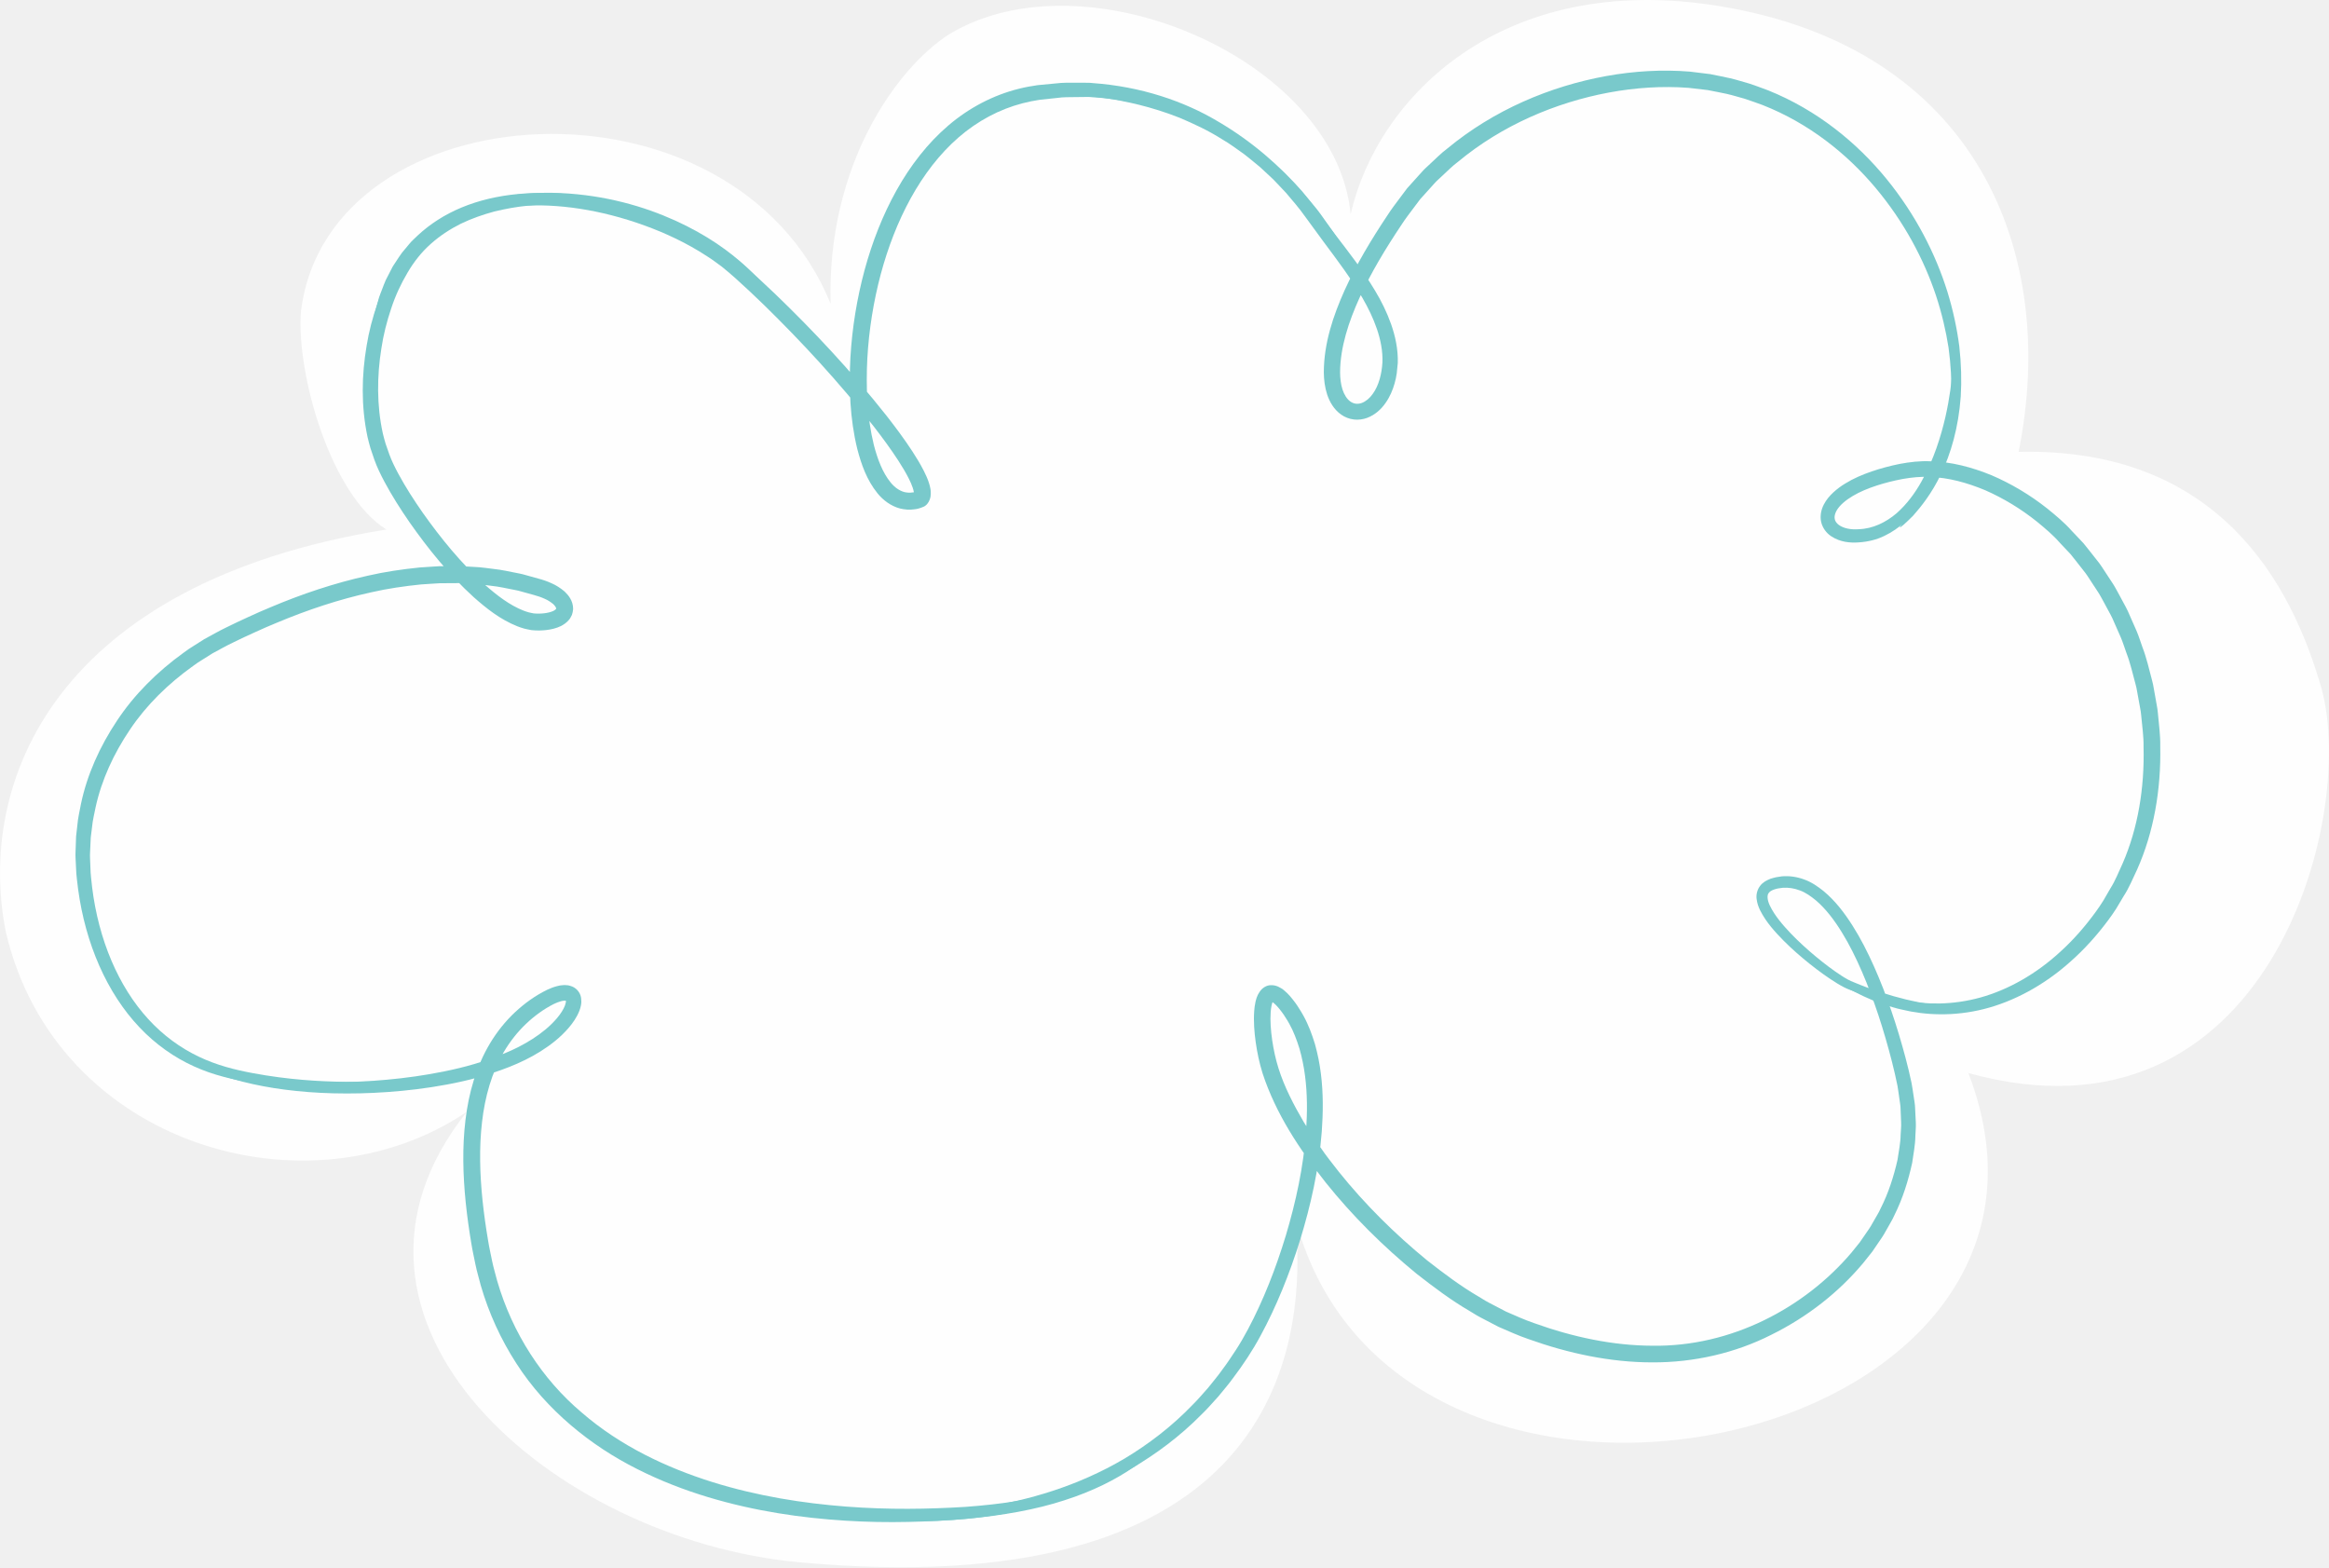
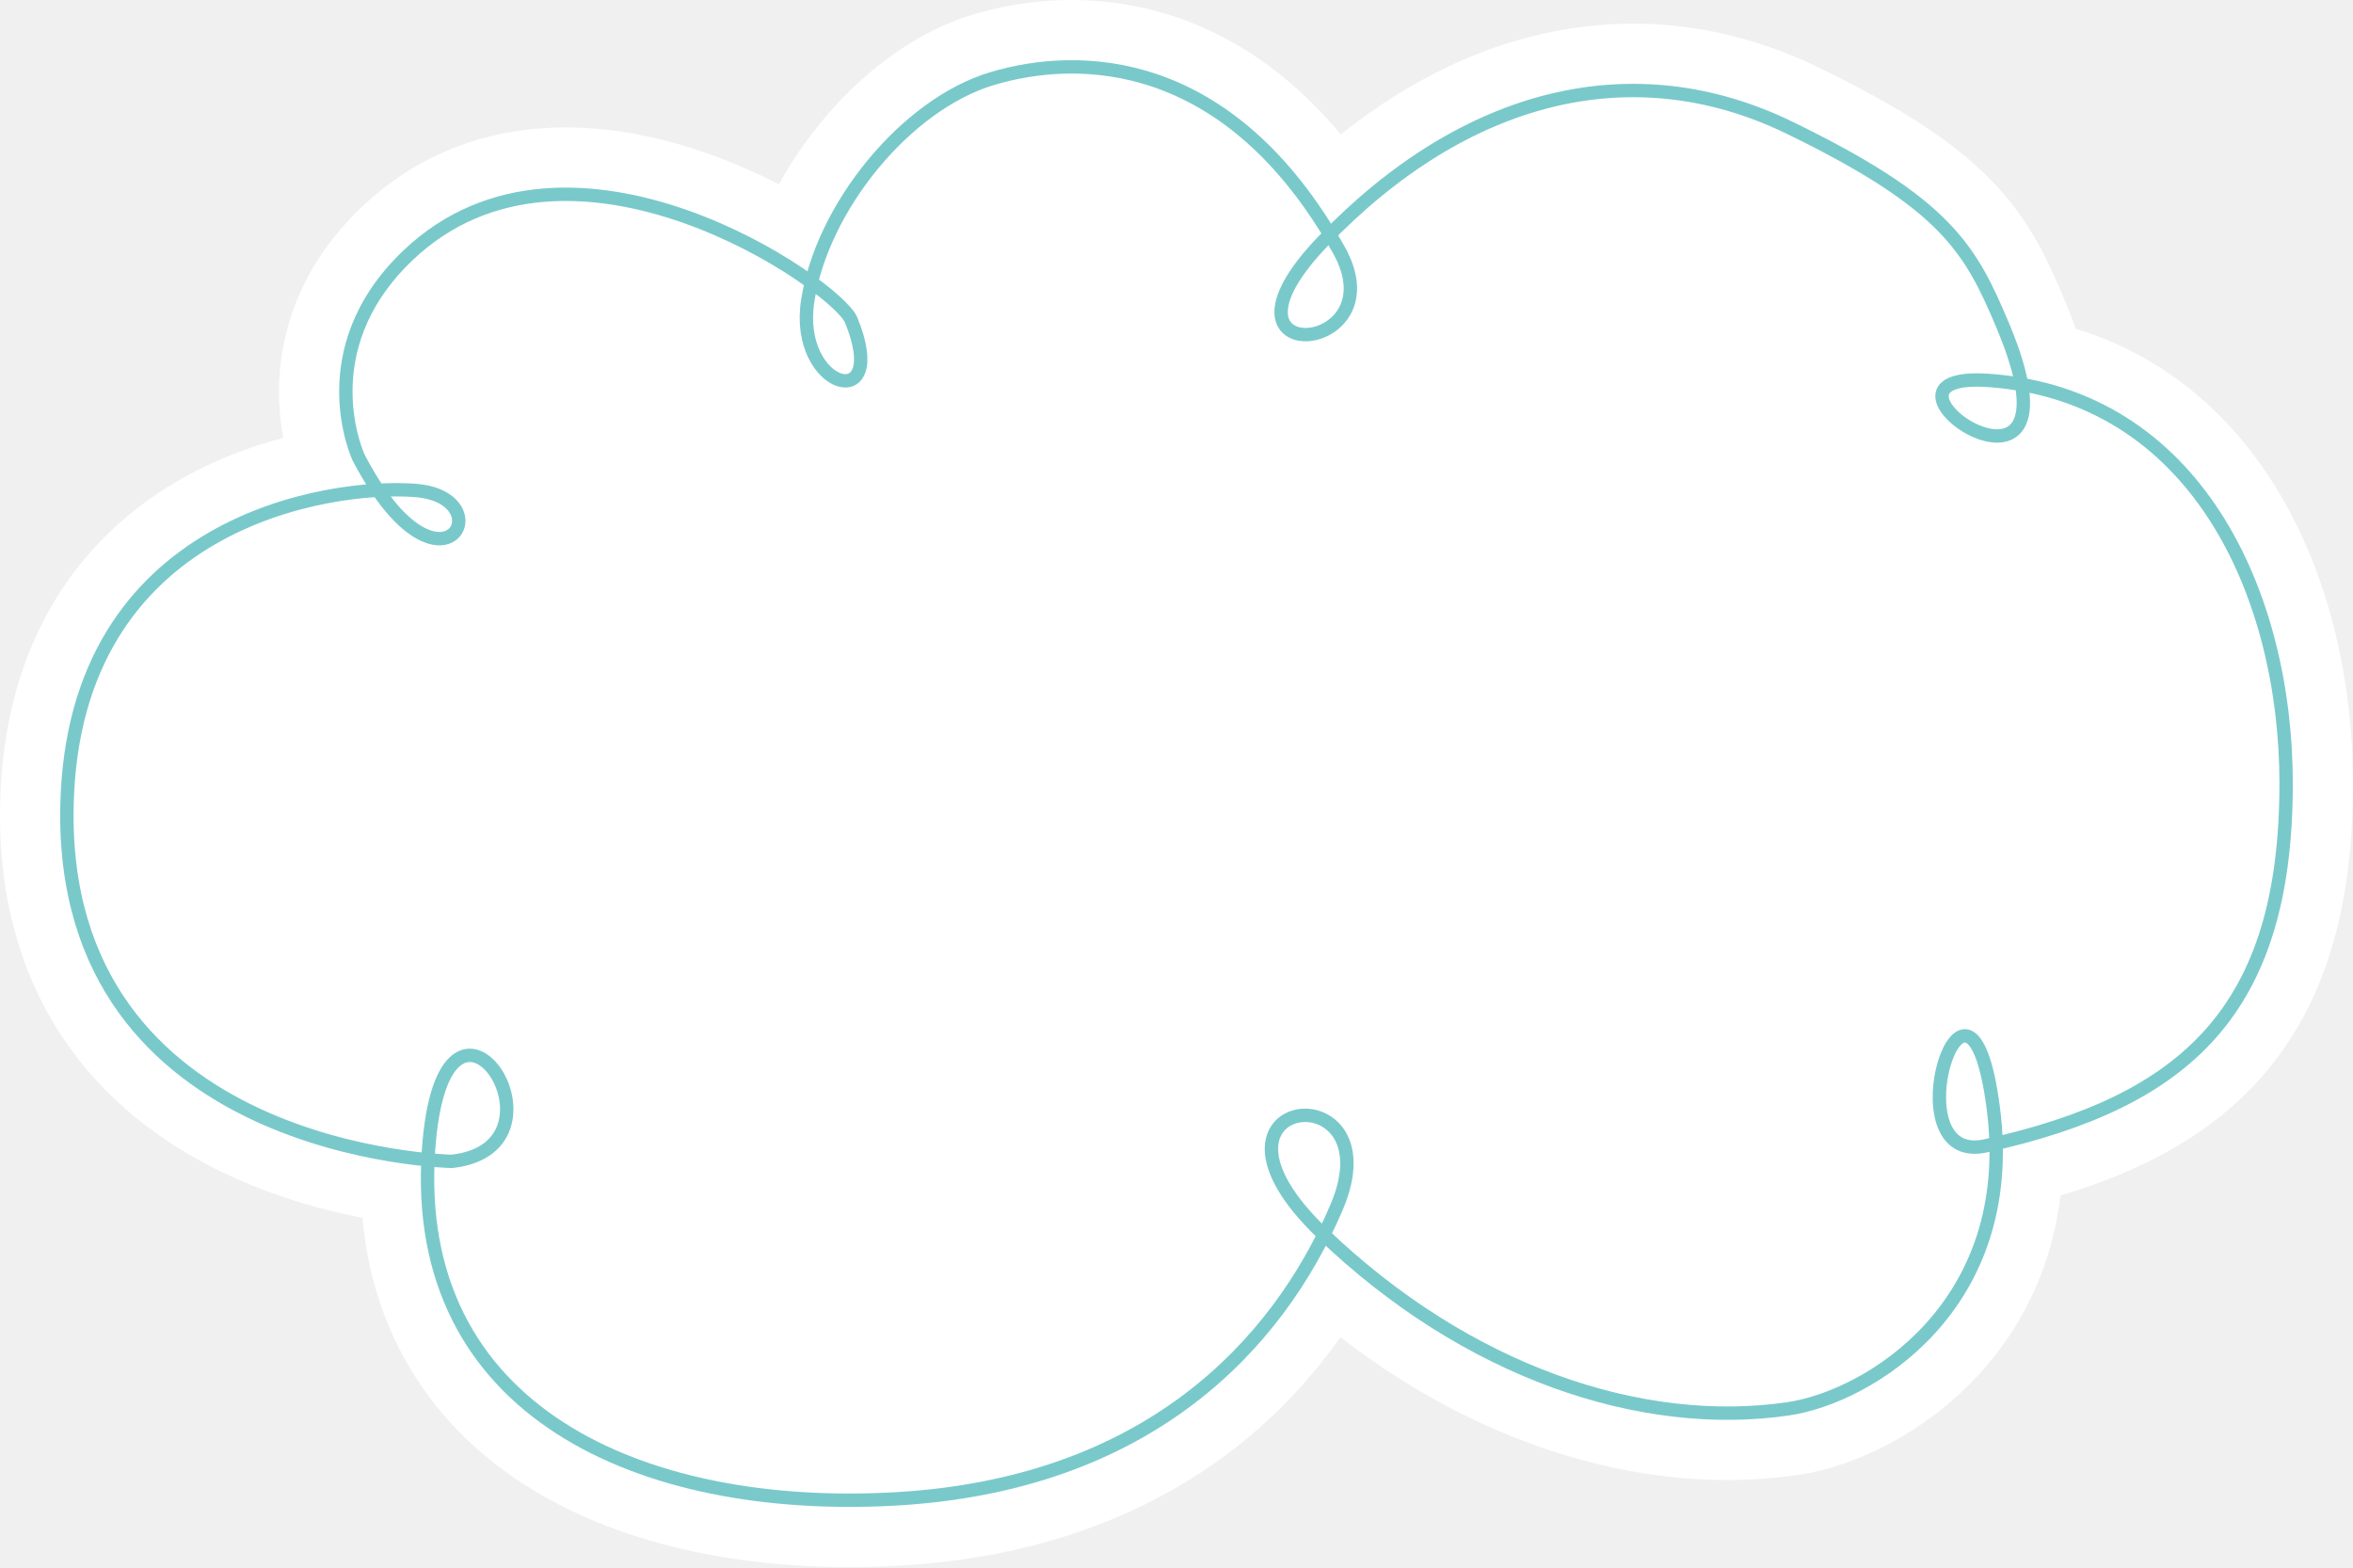
- <svg xmlns="http://www.w3.org/2000/svg" version="1.1" x="0px" y="0px" width="519.094px" height="349.283px" viewBox="0 0 519.094 349.283" enable-background="new 0 0 519.094 349.283" xml:space="preserve">
-   <g id="BACKGROUND">
- </g>
-   <g id="DESIGNED_BY_FREEPIK">
- </g>
-   <g id="OBJECTS">
-     <g>
-       <g>
-         <path opacity="0.9" fill="#FFFFFF" d="M517.499,153.7c-6.718-23.797-23.089-54.005-67.581-53.004     c8.957-44.35-9.248-90.179-67.133-99.41C334.642-6.392,307,21.732,301.037,47.693c-3.359-34.614-59.325-58.412-89.549-40.023     c-11.677,7.522-27.239,29.206-26.361,59.999C163.292,14.161,73.22,19.898,67.083,69.327c-1.12,14.062,6.716,41.104,19.03,48.677     c-73.803,11.899-91.517,56.248-84.8,89.781c11.193,47.595,67.443,63.82,102.71,40.022     c-36.94,46.514,19.058,95.369,74.275,100.393c100.87,9.176,113.79-41.98,110.425-76.595     c22.388,85.771,182.464,51.921,150.001-32.451C505.142,257.543,525.333,182.906,517.499,153.7z" />
-         <g>
-           <g>
-             <g>
-               <path fill="#79C9CB" d="M262.691,317.087c0.102,0.083-0.644,1.107-2.178,3.005c-0.789,0.927-1.893,1.956-3.15,3.228        c-1.387,1.116-2.908,2.532-4.871,3.781c-3.825,2.635-8.951,5.25-15.24,7.258c-6.277,2.057-13.702,3.386-21.924,4.152        c-4.116,0.364-8.429,0.576-12.928,0.673c-4.503,0.103-9.197,0.023-14.048-0.281c-9.693-0.614-20.068-2.082-30.608-5.261        c-5.263-1.594-10.557-3.627-15.724-6.241c-5.172-2.598-10.188-5.844-14.793-9.778c-4.606-3.924-8.807-8.549-12.187-13.839        c-3.401-5.268-6.084-11.11-7.875-17.272c-0.393-1.554-0.864-3.086-1.185-4.645c-0.302-1.555-0.672-3.123-0.912-4.654        c-0.522-3.073-0.949-6.151-1.269-9.225c-0.619-6.147-0.787-12.307-0.056-18.348c0.714-6.019,2.391-11.971,5.479-17.123        c1.542-2.566,3.42-4.911,5.564-6.921c2.167-2.015,4.478-3.685,7.166-5.007c0.688-0.316,1.398-0.61,2.209-0.812l0.613-0.142        l0.679-0.077c0.202-0.035,0.516-0.014,0.79,0.003l0.419,0.039c0.153,0.035,0.307,0.075,0.459,0.12        c1.229,0.328,2.182,1.373,2.386,2.622c0.042,0.309,0.04,0.625,0.062,0.936c0.006,0.293-0.05,0.49-0.079,0.739        c-0.083,0.458-0.209,0.873-0.357,1.257c-0.605,1.525-1.468,2.717-2.391,3.804c-0.932,1.075-1.935,2.037-2.991,2.896        c-4.216,3.436-9.094,5.542-13.706,7.06c-4.683,1.606-9.334,2.544-13.802,3.246c-4.475,0.694-8.799,1.078-12.93,1.279        c-16.518,0.78-30.058-1.706-38.492-5.744c-4.249-1.943-7.098-4.323-8.775-6.092c-0.404-0.458-0.762-0.863-1.07-1.212        c-0.263-0.382-0.483-0.705-0.663-0.965c-0.343-0.524-0.491-0.808-0.438-0.847c0.053-0.039,0.305,0.169,0.74,0.604        c0.214,0.222,0.477,0.496,0.79,0.821c0.337,0.302,0.728,0.652,1.171,1.048c1.795,1.537,4.651,3.621,8.843,5.293        c8.302,3.485,21.562,5.52,37.739,4.415c4.041-0.282,8.267-0.739,12.613-1.491c4.343-0.758,8.831-1.742,13.239-3.328        c1.103-0.416,2.241-0.813,3.341-1.259c1.094-0.446,2.178-0.936,3.241-1.479c2.121-1.089,4.181-2.375,6.028-3.919        c0.925-0.769,1.781-1.615,2.543-2.513c0.753-0.893,1.41-1.883,1.766-2.819c0.355-1.17,0.187-0.977,0.09-1.061        c-0.002-0.003-0.034-0.005-0.101-0.006c-0.061,0-0.082-0.011-0.212,0.013l-0.321,0.038l-0.367,0.093        c-0.495,0.124-1.038,0.349-1.575,0.603c-2.16,1.082-4.346,2.658-6.213,4.44c-1.885,1.798-3.531,3.88-4.894,6.179        c-2.724,4.61-4.256,10.052-4.902,15.709c-0.663,5.669-0.494,11.57,0.12,17.521c0.317,2.977,0.736,5.972,1.251,8.981        c0.239,1.518,0.588,2.963,0.876,4.457c0.304,1.483,0.755,2.932,1.125,4.407c3.391,11.678,10.077,21.966,18.839,29.354        c8.684,7.519,18.997,12.318,29.125,15.501c10.179,3.17,20.299,4.728,29.796,5.463c9.504,0.734,18.448,0.568,26.549,0.073        c8.089-0.584,15.365-1.699,21.521-3.508c6.169-1.761,11.216-4.097,15.051-6.466c1.968-1.118,3.513-2.404,4.944-3.402        c1.3-1.152,2.466-2.072,3.33-2.898C261.646,317.866,262.59,317.005,262.691,317.087z" />
-             </g>
-           </g>
-         </g>
-         <g>
-           <g>
-             <g>
-               <path fill="#79C9CB" d="M94.433,240.203c0.027,0.128-1.502,0.517-4.461,1.141c-1.484,0.268-3.339,0.482-5.53,0.779        c-1.101,0.083-2.286,0.171-3.553,0.267c-0.634,0.044-1.29,0.09-1.965,0.138c-0.676,0.016-1.373,0.031-2.09,0.048        c-5.73,0.151-12.78-0.025-20.867-1.325c-4.015-0.638-8.418-1.624-12.733-3.592c-4.315-1.946-8.522-4.863-12.139-8.693        c-7.282-7.663-12.047-18.68-13.686-30.794c-0.163-1.524-0.419-3.042-0.453-4.623c-0.04-0.785-0.079-1.574-0.119-2.365        c-0.051-0.792,0.028-1.588,0.037-2.387c0.028-0.799,0.057-1.601,0.086-2.406c0.091-0.801,0.183-1.604,0.274-2.412        c0.129-1.623,0.51-3.218,0.818-4.838c1.354-6.464,4.182-12.77,8.037-18.543c3.839-5.805,8.968-10.904,14.855-15.146        c0.719-0.557,1.483-1.05,2.259-1.531c0.771-0.489,1.543-0.979,2.318-1.471c1.608-0.861,3.229-1.807,4.862-2.588        c1.634-0.792,3.27-1.602,4.949-2.347c1.662-0.777,3.357-1.508,5.069-2.222c6.832-2.883,14.032-5.324,21.568-6.987        c3.758-0.87,7.622-1.428,11.527-1.831l2.948-0.196c0.492-0.028,0.984-0.073,1.478-0.088l1.486-0.01l2.978-0.018l2.987,0.169        c1.999,0.053,3.97,0.415,5.945,0.634c0.985,0.137,1.954,0.372,2.928,0.553c0.969,0.213,1.955,0.342,2.901,0.641l2.855,0.794        c0.925,0.244,1.959,0.583,2.945,1.043c0.992,0.426,1.967,1.048,2.891,1.83c0.45,0.456,0.897,0.908,1.264,1.556        c0.37,0.618,0.642,1.434,0.637,2.344c-0.022,0.44-0.13,0.92-0.277,1.336c-0.195,0.376-0.401,0.819-0.669,1.098        c-0.531,0.63-1.123,1.01-1.707,1.335c-1.161,0.566-2.28,0.793-3.356,0.923c-0.546,0.085-1.06,0.066-1.59,0.1        c-0.521,0.027-1.128-0.053-1.686-0.087c-0.538-0.108-1.094-0.193-1.611-0.34c-0.502-0.166-1.036-0.294-1.508-0.501        c-3.882-1.551-6.913-4-9.748-6.498c-5.595-5.094-10.184-10.819-14.299-16.681c-2.039-2.948-3.942-5.943-5.617-9.075        c-0.828-1.561-1.63-3.19-2.235-4.898c-0.286-0.841-0.571-1.679-0.855-2.514c-0.275-0.838-0.447-1.719-0.672-2.573        c-1.462-6.909-1.292-13.767-0.206-20.231c0.517-3.241,1.354-6.382,2.404-9.398c1.022-3.026,2.394-5.896,4.017-8.565        c1.596-2.672,3.598-5.128,5.916-7.121c2.304-2.003,4.849-3.588,7.458-4.847c2.632-1.212,5.319-2.101,7.985-2.775        c2.679-0.611,5.329-1.044,7.931-1.247c5.204-0.442,10.175-0.112,14.792,0.574c4.62,0.702,8.893,1.823,12.768,3.19        c7.752,2.753,13.919,6.415,18.42,10.022c4.526,3.6,7.453,7.049,9.207,9.507c0.916,1.206,1.478,2.219,1.866,2.888        c0.383,0.673,0.551,1.033,0.495,1.068c-0.055,0.035-0.332-0.255-0.817-0.852c-0.491-0.593-1.148-1.522-2.146-2.632        c-1.919-2.268-4.956-5.476-9.5-8.803c-4.52-3.337-10.621-6.705-18.205-9.187c-3.791-1.231-7.954-2.224-12.427-2.81        c-4.469-0.57-9.258-0.797-14.209-0.291c-2.478,0.234-4.98,0.688-7.494,1.299c-2.495,0.673-4.987,1.541-7.397,2.689        c-2.383,1.194-4.672,2.668-6.71,4.486c-2.044,1.803-3.793,3.991-5.24,6.476c-1.459,2.462-2.71,5.14-3.639,7.992        c-0.955,2.838-1.72,5.809-2.178,8.878c-0.978,6.109-1.058,12.635,0.323,18.915c0.213,0.772,0.364,1.556,0.625,2.326        c0.268,0.768,0.536,1.537,0.805,2.309c0.543,1.505,1.269,2.96,2.065,4.44c1.597,2.946,3.458,5.844,5.448,8.686        c4.008,5.654,8.527,11.218,13.809,15.986c2.64,2.333,5.521,4.56,8.607,5.763c0.382,0.17,0.766,0.247,1.147,0.38        c0.381,0.108,0.755,0.153,1.132,0.24c0.376,0.005,0.703,0.075,1.119,0.05c0.404-0.032,0.836-0.01,1.218-0.078        c0.787-0.089,1.529-0.277,2.07-0.538c0.126-0.067,0.208-0.146,0.323-0.205c0.125-0.061,0.112-0.133,0.196-0.178        c0.073-0.052,0.016-0.082,0.075-0.101c-0.013-0.028-0.006-0.021,0.007-0.044c0.021-0.056-0.176-0.543-0.67-0.99        c-0.538-0.429-1.164-0.87-1.931-1.189c-1.437-0.674-3.384-1.076-5.139-1.598c-0.888-0.283-1.82-0.398-2.731-0.6        c-0.919-0.169-1.829-0.393-2.758-0.521c-1.865-0.201-3.72-0.55-5.615-0.596l-2.827-0.162l-2.828,0.018l-1.411,0.007        c-0.47,0.015-0.939,0.058-1.408,0.085l-2.81,0.184c-3.73,0.384-7.433,0.911-11.057,1.744        c-7.262,1.589-14.263,3.937-20.948,6.732c-1.675,0.691-3.334,1.4-4.967,2.156c-1.646,0.723-3.255,1.511-4.863,2.282        c-1.616,0.765-3.094,1.628-4.632,2.438c-0.732,0.46-1.462,0.919-2.19,1.377c-0.734,0.449-1.459,0.909-2.137,1.432        c-5.565,3.968-10.422,8.733-14.06,14.156c-3.653,5.393-6.354,11.274-7.672,17.311c-0.3,1.513-0.677,3.003-0.808,4.521        c-0.094,0.754-0.188,1.506-0.282,2.255c-0.034,0.754-0.068,1.505-0.101,2.253c-0.015,0.749-0.102,1.494-0.06,2.237        c0.03,0.743,0.06,1.483,0.089,2.22c0.01,1.472,0.244,2.945,0.381,4.401c1.437,11.614,5.839,22.096,12.526,29.371        c3.325,3.641,7.193,6.432,11.206,8.341c4.019,1.929,8.115,2.955,12.069,3.686c7.88,1.471,14.838,1.864,20.494,1.938        C88.183,241.324,94.368,239.804,94.433,240.203z" />
-             </g>
-           </g>
-         </g>
-         <g>
-           <g>
-             <g>
-               <path fill="#79C9CB" d="M82.645,83.625c-0.131,0-0.211-1.367-0.242-3.991c-0.029-0.657,0.018-1.389,0.086-2.196        c0.063-0.81,0.133-1.694,0.208-2.653c0.064-0.961,0.306-1.975,0.474-3.074c0.095-0.548,0.194-1.114,0.295-1.697        c0.155-0.573,0.315-1.163,0.48-1.77c0.166-0.607,0.337-1.232,0.513-1.874c0.198-0.635,0.471-1.264,0.715-1.922        c0.26-0.651,0.492-1.334,0.797-2.005c0.336-0.658,0.681-1.331,1.033-2.018c0.178-0.344,0.358-0.69,0.54-1.042        c0.217-0.33,0.437-0.664,0.659-1.002c0.454-0.668,0.881-1.378,1.387-2.051c0.54-0.648,1.091-1.309,1.652-1.982        c0.543-0.691,1.25-1.25,1.887-1.899c2.66-2.476,5.97-4.643,9.778-6.214c3.805-1.581,8.076-2.581,12.591-3        c9.044-0.827,19.034,0.543,29.051,3.996c5.008,1.737,10.046,4.003,14.853,7.08c1.221,0.733,2.371,1.615,3.555,2.455        c1.136,0.919,2.3,1.842,3.351,2.795c2.156,1.901,4.291,3.876,6.419,5.909c8.479,8.164,16.937,17.157,24.911,27.239        c1.979,2.536,3.923,5.143,5.739,7.923c0.905,1.395,1.78,2.827,2.565,4.383c0.391,0.782,0.761,1.589,1.066,2.499        c0.155,0.449,0.285,0.943,0.381,1.481c0.034,0.226,0.098,0.736,0.062,1.114c0.001,0.405-0.071,0.805-0.209,1.17        c-0.251,0.727-0.768,1.43-1.488,1.696c-0.355,0.151-0.733,0.282-1.11,0.382c-0.199,0.055-0.379,0.093-0.486,0.101l-0.387,0.05        c-1.023,0.165-2.125,0.064-3.167-0.179c-2.102-0.564-3.82-1.903-5.018-3.384c-2.428-3.004-3.6-6.439-4.501-9.84        c-1.677-6.856-1.886-13.732-1.544-20.423c0.392-6.696,1.472-13.236,3.163-19.505c1.704-6.263,4.045-12.262,7.115-17.758        c3.069-5.485,6.901-10.479,11.541-14.442c4.627-3.965,10.077-6.795,15.702-8.188c1.403-0.354,2.821-0.617,4.223-0.812        c1.394-0.132,2.778-0.263,4.151-0.394c1.369-0.182,2.74-0.14,4.097-0.141c0.678,0.001,1.354,0.001,2.026,0.002        c0.672,0.002,1.343-0.017,2.006,0.073c10.647,0.763,20.308,3.987,28.032,8.628c7.79,4.567,13.855,10.123,18.57,15.43        c1.131,1.371,2.224,2.694,3.274,3.968c1.032,1.288,1.891,2.626,2.783,3.855c0.437,0.621,0.863,1.229,1.281,1.823        c0.417,0.594,0.752,1.223,1.117,1.81c0.71,1.188,1.386,2.317,2.025,3.387c2.388,4.372,4.056,7.857,4.959,10.316        c0.964,2.431,1.409,3.726,1.288,3.776c-0.121,0.05-0.803-1.146-1.984-3.458c-1.12-2.34-2.986-5.685-5.532-9.878        c-0.675-1.025-1.386-2.107-2.135-3.244c-0.382-0.563-0.733-1.166-1.165-1.734c-0.432-0.567-0.873-1.147-1.323-1.741        c-0.918-1.173-1.801-2.455-2.85-3.681c-1.064-1.212-2.169-2.471-3.313-3.775c-4.745-5.041-10.752-10.277-18.324-14.52        c-7.51-4.32-16.768-7.221-26.875-7.818c-0.629-0.079-1.266-0.051-1.904-0.044c-0.638,0.007-1.279,0.015-1.922,0.022        c-1.287,0.017-2.585-0.012-3.883,0.18c-1.3,0.138-2.61,0.276-3.931,0.416c-1.298,0.196-2.583,0.448-3.862,0.786        c-5.116,1.328-10.024,3.93-14.25,7.606c-4.232,3.675-7.785,8.351-10.653,13.552c-2.87,5.21-5.083,10.949-6.693,16.964        c-1.598,6.02-2.621,12.324-2.983,18.748c-0.322,6.405-0.086,13.012,1.455,19.286c0.796,3.088,1.933,6.141,3.729,8.336        c0.886,1.104,1.955,1.844,3.06,2.151c0.563,0.116,1.135,0.199,1.744,0.091l0.226-0.025l0.1-0.01l0.007-0.002l0.03-0.007        c0.023-0.005,0.009-0.003,0.015-0.006l0.001-0.003c-0.001-0.026,0.006,0.074-0.013-0.105c-0.051-0.268-0.121-0.57-0.234-0.895        c-0.213-0.644-0.519-1.328-0.856-2.004c-0.68-1.357-1.493-2.705-2.346-4.025c-1.714-2.643-3.599-5.194-5.523-7.678        c-7.772-9.91-16.113-18.893-24.406-27.008c-2.082-2.022-4.168-3.986-6.267-5.873c-1.051-0.97-2.1-1.81-3.138-2.671        c-1.1-0.792-2.156-1.627-3.305-2.331c-4.498-2.948-9.306-5.187-14.092-6.916c-9.582-3.447-19.181-4.91-27.775-4.288        c-4.294,0.315-8.331,1.175-11.918,2.568c-3.592,1.385-6.708,3.314-9.25,5.545c-0.607,0.587-1.288,1.085-1.811,1.716        c-0.543,0.612-1.078,1.213-1.601,1.803c-0.494,0.614-0.914,1.269-1.363,1.882c-0.221,0.31-0.439,0.617-0.655,0.921        c-0.183,0.326-0.364,0.647-0.542,0.966c-0.358,0.639-0.708,1.264-1.051,1.875c-0.314,0.626-0.559,1.27-0.833,1.882        c-0.257,0.619-0.546,1.209-0.762,1.811c-0.196,0.609-0.387,1.203-0.572,1.781c-0.188,0.578-0.37,1.141-0.546,1.686        c-0.127,0.561-0.25,1.104-0.369,1.631c-0.219,1.058-0.514,2.033-0.634,2.968c-0.138,0.933-0.265,1.794-0.381,2.582        c-0.128,0.788-0.235,1.504-0.267,2.151C82.953,82.259,82.776,83.625,82.645,83.625z" />
-             </g>
-           </g>
-         </g>
-         <g>
-           <g>
-             <g>
-               <path fill="#79C9CB" d="M231.266,20.631c-0.006-0.13,1.321-0.289,3.868-0.471c2.546-0.164,6.32-0.184,11.173,0.212        c4.836,0.484,10.769,1.51,17.327,3.877c3.239,1.262,6.687,2.725,10.08,4.773c1.743,0.947,3.396,2.14,5.133,3.309        c0.848,0.612,1.666,1.287,2.517,1.941c0.419,0.334,0.854,0.656,1.269,1.008c0.404,0.362,0.813,0.726,1.222,1.093        c0.804,0.749,1.684,1.441,2.452,2.264c0.789,0.803,1.586,1.616,2.393,2.437c1.514,1.73,3.102,3.472,4.516,5.409        c1.419,1.876,2.865,3.79,4.34,5.74c1.487,1.931,3.02,3.918,4.532,5.986c1.521,2.062,2.992,4.245,4.378,6.551        c1.396,2.298,2.628,4.792,3.583,7.477c0.942,2.681,1.582,5.609,1.491,8.664c-0.075,0.76-0.151,1.522-0.228,2.287        c-0.1,0.761-0.274,1.508-0.481,2.26c-0.419,1.499-1.052,2.994-2.022,4.368c-0.949,1.366-2.302,2.635-4.111,3.32        c-0.905,0.328-1.929,0.478-2.947,0.354c-1.019-0.117-2.007-0.513-2.819-1.084c-1.648-1.16-2.575-2.845-3.128-4.469        c-0.532-1.646-0.728-3.309-0.747-4.936c0.008-6.444,2.056-12.562,4.646-18.336c2.633-5.787,5.946-11.292,9.529-16.671        c0.864-1.347,1.873-2.674,2.876-4.006l1.502-2.001l1.674-1.866l1.684-1.869c0.551-0.635,1.206-1.166,1.807-1.755        c1.243-1.131,2.413-2.36,3.774-3.366c10.438-8.651,22.951-13.9,35.42-16.175c6.249-1.128,12.538-1.494,18.663-0.995        c1.526,0.188,3.044,0.374,4.554,0.56c1.495,0.28,2.974,0.616,4.447,0.921c1.466,0.336,2.884,0.807,4.313,1.203        c1.413,0.452,2.786,1.006,4.166,1.502c10.927,4.395,19.779,11.681,26.314,19.675c6.554,8.033,10.981,16.77,13.601,25.144        c1.295,4.197,2.157,8.302,2.669,12.225c0.436,3.936,0.533,7.676,0.321,11.162c-0.495,6.974-2.251,12.838-4.368,17.256        c-2.122,4.44-4.561,7.413-6.253,9.325c-1.814,1.819-2.842,2.678-2.926,2.59c-0.099-0.1,0.748-1.143,2.342-3.083        c1.473-2.035,3.646-5.061,5.489-9.438c1.84-4.357,3.316-10.043,3.596-16.761c0.104-3.359-0.086-6.955-0.595-10.731        c-0.585-3.767-1.502-7.701-2.829-11.718c-2.682-8.015-7.089-16.351-13.466-23.957c-6.361-7.573-14.861-14.39-25.191-18.44        c-1.307-0.453-2.6-0.967-3.937-1.383c-1.354-0.359-2.698-0.798-4.079-1.104c-1.387-0.273-2.774-0.581-4.181-0.836        c-1.421-0.165-2.85-0.331-4.286-0.498c-5.779-0.434-11.752-0.059-17.698,1.041c-11.866,2.21-23.813,7.261-33.672,15.444        c-1.292,0.949-2.388,2.111-3.563,3.176c-0.565,0.555-1.189,1.053-1.706,1.652l-1.582,1.757l-1.579,1.75l-1.407,1.876        c-0.939,1.244-1.885,2.472-2.755,3.82c-3.528,5.271-6.757,10.614-9.285,16.116c-2.501,5.475-4.377,11.21-4.404,16.763        c0.004,1.352,0.168,2.669,0.536,3.838c0.379,1.155,0.992,2.144,1.755,2.674c0.754,0.539,1.617,0.644,2.528,0.33        c0.901-0.333,1.791-1.063,2.459-2.025c1.39-1.904,2.011-4.545,2.161-7.014c0.099-2.515-0.409-5.038-1.227-7.446        c-1.65-4.842-4.495-9.196-7.362-13.278c-1.452-2.044-2.935-4.024-4.403-5.991c-1.445-1.975-2.863-3.913-4.254-5.813        c-1.331-1.89-2.828-3.585-4.252-5.278c-0.76-0.803-1.511-1.597-2.254-2.382c-0.724-0.806-1.554-1.482-2.312-2.218        c-0.387-0.36-0.771-0.718-1.152-1.074c-0.39-0.346-0.801-0.661-1.197-0.991c-0.803-0.645-1.574-1.312-2.376-1.917        c-1.642-1.155-3.204-2.343-4.857-3.292c-3.215-2.051-6.501-3.546-9.599-4.862c-6.275-2.477-12.02-3.693-16.741-4.392        c-4.739-0.612-8.464-0.831-10.992-0.915C232.611,20.859,231.272,20.762,231.266,20.631z" />
-             </g>
-           </g>
-         </g>
-         <g>
-           <g>
-             <g>
-               <path fill="#79C9CB" d="M402.06,212.812c0.082-0.102,0.973,0.42,2.581,1.499c0.807,0.536,1.842,1.143,3.027,1.904        c1.232,0.688,2.613,1.546,4.257,2.341c0.406,0.206,0.824,0.418,1.253,0.635c0.438,0.195,0.889,0.396,1.351,0.601        c0.912,0.433,1.9,0.809,2.934,1.196c1.019,0.426,2.137,0.708,3.266,1.09c1.158,0.28,2.343,0.647,3.606,0.85        c4.999,1.019,10.938,1.081,17.095-0.625c6.141-1.715,12.422-5.21,17.952-10.351c2.785-2.545,5.378-5.497,7.741-8.759        c0.578-0.822,1.177-1.64,1.696-2.514c0.508-0.88,1.02-1.766,1.535-2.659c1.118-1.736,1.859-3.708,2.76-5.622        c3.379-7.779,4.889-16.773,4.646-26.007c0.042-2.317-0.325-4.633-0.528-6.977c-0.04-0.588-0.146-1.168-0.258-1.749        l-0.318-1.748l-0.318-1.754c-0.097-0.587-0.21-1.173-0.38-1.747c-0.632-2.305-1.144-4.665-2.025-6.927        c-0.418-1.137-0.762-2.308-1.24-3.428c-0.492-1.115-0.986-2.234-1.48-3.356c-0.456-1.142-1.066-2.202-1.646-3.273        c-0.593-1.063-1.129-2.158-1.761-3.188c-0.662-1.012-1.322-2.021-1.979-3.026c-0.338-0.496-0.635-1.021-1.004-1.491        l-1.105-1.408c-0.74-0.933-1.457-1.881-2.206-2.794c-0.81-0.86-1.615-1.717-2.418-2.57c-1.551-1.77-3.33-3.247-5.106-4.706        c-3.588-2.874-7.488-5.22-11.508-6.988c-4.04-1.69-8.223-2.839-12.336-2.959c-2.063-0.126-4.057,0.104-6.04,0.44        c-2.035,0.382-4.007,0.881-5.891,1.493c-1.878,0.619-3.683,1.354-5.261,2.3c-1.566,0.926-2.989,2.095-3.673,3.376        c-0.661,1.3-0.476,2.323,0.596,3.102c1.075,0.771,2.714,1.056,4.319,0.936c3.268-0.086,6.192-1.577,8.528-3.563        c2.313-2.049,4.114-4.52,5.519-7.032c1.419-2.51,2.496-5.047,3.356-7.473c1.709-4.866,2.576-9.274,3.091-12.884        c1.033-7.262,0.277-11.308,0.557-11.354c0.228-0.089,1.514,4.021,0.912,11.511c-0.3,3.725-0.969,8.281-2.546,13.395        c-0.795,2.552-1.825,5.242-3.25,7.962c-1.415,2.718-3.275,5.473-5.856,7.882c-1.317,1.172-2.823,2.238-4.533,3.049        c-1.701,0.833-3.641,1.297-5.611,1.432c-1.948,0.149-4.196-0.014-6.245-1.38c-1.012-0.669-1.911-1.817-2.217-3.189        c-0.297-1.375,0.032-2.752,0.584-3.836c0.558-1.1,1.325-1.979,2.146-2.738c0.828-0.752,1.712-1.42,2.644-1.973        c1.852-1.146,3.84-1.981,5.878-2.687c2.042-0.695,4.143-1.254,6.285-1.685c2.201-0.41,4.518-0.694,6.824-0.581        c4.641,0.091,9.248,1.32,13.641,3.119c4.367,1.877,8.548,4.361,12.398,7.41c1.901,1.541,3.831,3.14,5.483,5.001        c0.855,0.905,1.715,1.813,2.578,2.725c0.799,0.965,1.563,1.966,2.351,2.955l1.174,1.492c0.392,0.499,0.709,1.05,1.068,1.575        c0.696,1.063,1.396,2.13,2.099,3.2c0.67,1.089,1.239,2.241,1.865,3.365c0.613,1.132,1.255,2.254,1.739,3.456        c0.521,1.184,1.041,2.364,1.56,3.541c0.503,1.183,0.868,2.415,1.305,3.614c0.922,2.387,1.465,4.872,2.118,7.303        c0.177,0.605,0.294,1.222,0.396,1.842l0.33,1.849l0.327,1.842c0.115,0.612,0.223,1.223,0.265,1.843        c0.209,2.471,0.575,4.911,0.524,7.356c0.205,9.741-1.471,19.248-5.146,27.478c-0.976,2.028-1.795,4.101-3.005,5.944        c-0.563,0.942-1.121,1.879-1.676,2.809c-0.565,0.92-1.212,1.781-1.836,2.641c-2.54,3.405-5.325,6.476-8.322,9.122        c-5.947,5.337-12.745,8.947-19.378,10.611c-6.651,1.661-13.008,1.379-18.225,0.105c-1.321-0.267-2.55-0.698-3.747-1.045        c-1.163-0.448-2.313-0.797-3.35-1.289c-1.053-0.453-2.055-0.895-2.972-1.392c-0.463-0.238-0.915-0.47-1.355-0.697        c-0.427-0.249-0.843-0.492-1.248-0.728c-1.634-0.918-2.981-1.894-4.171-2.696c-1.141-0.875-2.119-1.59-2.861-2.232        C402.708,213.636,401.978,212.914,402.06,212.812z" />
-             </g>
-           </g>
-         </g>
-         <g>
-           <g>
-             <g>
-               <path fill="#79C9CB" d="M448.312,221.265c0.04,0.052-0.327,0.37-1.097,0.949c-0.194,0.142-0.407,0.312-0.657,0.478        c-0.265,0.139-0.555,0.292-0.87,0.458c-0.318,0.164-0.662,0.342-1.031,0.532c-0.385,0.153-0.804,0.295-1.247,0.456        c-3.541,1.333-9.248,1.809-16.262,0.638c-3.509-0.582-7.347-1.547-11.441-2.926c-1.018-0.363-2.063-0.721-3.11-1.139        l-0.796-0.309c-0.281-0.129-0.583-0.252-0.841-0.396c-0.542-0.275-1.054-0.574-1.563-0.886        c-2.03-1.25-4.001-2.684-5.981-4.257c-1.979-1.573-3.954-3.294-5.881-5.217c-1.896-1.957-3.845-4.006-5.255-6.811        c-0.341-0.709-0.633-1.496-0.748-2.41c-0.153-0.887,0.068-2.058,0.71-2.918c0.169-0.201,0.327-0.443,0.524-0.594l0.598-0.456        c0.406-0.258,0.83-0.438,1.247-0.609c0.41-0.115,0.833-0.262,1.241-0.34l1.226-0.193c1.694-0.162,3.441,0.093,5.047,0.692        c1.628,0.579,3.033,1.558,4.342,2.606c2.591,2.156,4.63,4.843,6.438,7.689c1.815,2.852,3.36,5.913,4.781,9.089        c2.829,6.361,5.12,13.203,7.039,20.412c0.475,1.806,0.923,3.633,1.316,5.511c0.188,0.943,0.306,1.921,0.461,2.887        c0.13,0.972,0.343,1.939,0.35,2.932c0.049,0.989,0.098,1.982,0.147,2.979c0.062,0.997-0.067,1.998-0.094,3.002        c-0.016,2.019-0.432,4.011-0.711,6.034c-0.872,3.984-2.105,7.967-3.985,11.718c-0.408,0.968-0.996,1.843-1.49,2.773        c-0.511,0.922-1.024,1.846-1.645,2.705c-0.597,0.874-1.18,1.764-1.795,2.632c-0.664,0.832-1.329,1.667-1.997,2.503        c-5.487,6.57-12.526,12.077-20.536,16.023c-7.995,4.044-17.196,6.168-26.489,6.126c-9.312-0.003-18.647-1.991-27.577-5.188        c-2.237-0.756-4.45-1.771-6.676-2.732c-1.069-0.557-2.141-1.115-3.214-1.673c-0.531-0.288-1.081-0.549-1.599-0.859        l-1.548-0.941c-4.187-2.436-8.064-5.352-11.896-8.348c-7.526-6.162-14.359-12.959-20.282-20.357        c-5.856-7.424-11.114-15.322-14.063-24.343c-0.704-2.264-1.189-4.555-1.519-6.862c-0.315-2.314-0.515-4.626-0.338-7.067        c0.054-0.615,0.118-1.232,0.266-1.889c0.062-0.326,0.164-0.653,0.28-1.022c0.08-0.212,0.167-0.424,0.259-0.631        c0.11-0.215,0.271-0.452,0.403-0.677c0.586-0.865,1.536-1.504,2.582-1.477c0.513-0.003,1.028,0.099,1.514,0.31l0.706,0.378        c0.259,0.13,0.333,0.231,0.507,0.351c1.15,0.92,1.849,1.845,2.567,2.795c0.352,0.466,0.676,0.954,0.978,1.458        c0.299,0.503,0.646,0.982,0.9,1.504c1.135,2.04,1.921,4.202,2.582,6.363c0.605,2.176,1.043,4.369,1.312,6.556        c0.553,4.377,0.503,8.708,0.197,12.935c-0.649,8.461-2.488,16.509-4.819,24.119c-2.371,7.604-5.265,14.798-8.855,21.412        c-1.79,3.32-3.861,6.419-6.041,9.307c-1.056,1.478-2.249,2.828-3.369,4.212c-1.208,1.311-2.349,2.659-3.61,3.87        c-4.9,4.99-10.345,9.008-15.86,12.223c-11.127,6.371-22.499,9.291-32.445,10.645c-4.992,0.677-9.672,0.956-13.973,1.023        c-4.302,0.071-8.23-0.074-11.749-0.337c-7.041-0.502-12.453-1.361-16.095-2.041c-3.644-0.681-5.527-1.183-5.506-1.297        c0.026-0.144,1.955,0.106,5.621,0.54c3.665,0.434,9.076,1.052,16.062,1.322c3.491,0.147,7.377,0.181,11.617,0.004        c4.239-0.174,8.836-0.553,13.717-1.314c9.728-1.523,20.745-4.566,31.396-10.861c5.28-3.178,10.467-7.105,15.125-11.957        c1.201-1.177,2.282-2.489,3.432-3.759c1.062-1.346,2.197-2.654,3.198-4.088c1.059-1.392,2.024-2.869,3.004-4.356        c0.967-1.487,1.858-3.028,2.708-4.63c3.4-6.399,6.18-13.465,8.434-20.891c2.218-7.433,3.95-15.288,4.522-23.4        c0.27-4.047,0.29-8.167-0.246-12.228c-0.26-2.032-0.674-4.039-1.229-6.003c-0.606-1.94-1.313-3.861-2.305-5.62        c-0.221-0.457-0.525-0.857-0.781-1.291c-0.259-0.431-0.539-0.852-0.848-1.256c-0.587-0.793-1.269-1.6-1.844-2.043        l-0.159-0.127l-0.014-0.007c-0.009-0.003-0.019-0.007-0.029-0.007c-0.021-0.001-0.037,0.016-0.045,0.032l-0.063,0.162        c-0.038,0.159-0.114,0.358-0.149,0.578c-0.096,0.422-0.147,0.911-0.188,1.399c-0.143,1.987,0.033,4.143,0.333,6.257        c0.31,2.123,0.768,4.246,1.412,6.292c1.292,4.108,3.344,8.074,5.604,11.938c1.197,1.903,2.375,3.828,3.73,5.66        c1.272,1.883,2.713,3.664,4.121,5.477c5.75,7.166,12.423,13.792,19.719,19.766c3.71,2.899,7.464,5.725,11.463,8.051        l1.48,0.903c0.494,0.297,1.014,0.542,1.519,0.815c1.017,0.532,2.031,1.062,3.045,1.592c2.089,0.897,4.131,1.849,6.317,2.592        c8.611,3.098,17.526,4.999,26.31,5.025c17.626,0.285,33.948-8.476,44.336-20.675c0.632-0.781,1.262-1.561,1.889-2.337        c0.58-0.811,1.129-1.64,1.693-2.454c0.59-0.8,1.071-1.66,1.552-2.518c0.464-0.865,1.027-1.678,1.408-2.577        c1.776-3.482,2.936-7.168,3.778-10.852c0.265-1.87,0.677-3.712,0.698-5.581c0.03-0.93,0.164-1.855,0.111-2.78        c-0.039-0.924-0.077-1.844-0.115-2.761c0.007-0.921-0.19-1.821-0.303-2.725c-0.139-0.903-0.233-1.801-0.403-2.7        c-0.361-1.799-0.783-3.594-1.231-5.362c-1.813-7.074-3.998-13.822-6.673-20.02c-1.343-3.094-2.8-6.063-4.482-8.778        c-1.672-2.713-3.553-5.223-5.779-7.12c-1.117-0.919-2.29-1.759-3.56-2.221c-1.258-0.484-2.562-0.691-3.852-0.596        c-1.323,0.114-2.668,0.502-3.093,1.13c-0.474,0.515-0.322,1.69,0.229,2.83c1.091,2.294,2.917,4.366,4.689,6.242        c1.813,1.876,3.701,3.589,5.596,5.158c1.892,1.568,3.794,3.012,5.687,4.236c0.472,0.305,0.947,0.595,1.413,0.846        c0.236,0.138,0.459,0.23,0.686,0.344l0.763,0.317c1.013,0.432,2.024,0.807,3.01,1.187c3.971,1.449,7.699,2.5,11.101,3.177        c6.803,1.359,12.297,1.133,15.768,0.086c0.437-0.125,0.848-0.242,1.232-0.352c0.368-0.154,0.711-0.296,1.029-0.429        c0.32-0.13,0.615-0.25,0.885-0.36c0.252-0.142,0.48-0.269,0.685-0.383C447.827,221.427,448.272,221.213,448.312,221.265z" />
-             </g>
-           </g>
-         </g>
-       </g>
-     </g>
+ <svg xmlns="http://www.w3.org/2000/svg" version="1.1" id="Layer_1" x="0px" y="0px" width="527.786px" height="351.512px" viewBox="2.261 2.804 527.786 351.512" enable-background="new 2.261 2.804 527.786 351.512" xml:space="preserve">
+   <g>
+     <path fill="#FFFFFF" d="M82.713,105.475c0,0-11.333-24,11-45.333c36.53-34.895,96.261,6.669,99.458,14.438   c8.875,21.563-12.74,15.629-9.75-4.188c3.175-21.038,22.001-44.127,41.313-49.938s53.134-5.612,77.852,38.447   c13.46,23.992-31.687,27.238-3.54-2.008c32-33.25,69.697-42.438,104.667-25.417s40.501,27,47.834,44.5   c20.369,48.609-36,9.833-3.167,12.167c46.141,3.279,66.666,47.5,66.666,90.418c0,51.082-22.588,71.364-67.416,81.269   c-21.5,4.75-3.747-51.365,1.75-8.353c5.666,44.333-27.982,64.681-46,67.333c-32.834,4.833-72.084-8.185-104.584-39.426   s16.5-36.741,3.25-5.741s-42.503,62.293-99.251,65.396S94.335,319.409,98.38,260.809c3.293-47.716,34.25-0.75,5.25,2.5   c0,0-88.093-1.436-86.343-79.88c1.426-63.954,59.208-72.084,78.093-70.62C115.602,114.376,101.047,140.475,82.713,105.475z" />
+     <path fill="none" stroke="#FFFFFF" stroke-width="30" stroke-miterlimit="10" d="M82.713,105.475c0,0-11.333-24,11-45.333   c36.53-34.895,96.261,6.669,99.458,14.438c8.875,21.563-12.74,15.629-9.75-4.188c3.175-21.038,22.001-44.127,41.313-49.938   s53.134-5.612,77.852,38.447c13.46,23.992-31.687,27.238-3.54-2.008c32-33.25,69.697-42.438,104.667-25.417s40.501,27,47.834,44.5   c20.369,48.609-36,9.833-3.167,12.167c46.141,3.279,66.666,47.5,66.666,90.418c0,51.082-22.588,71.364-67.416,81.269   c-21.5,4.75-3.747-51.365,1.75-8.353c5.666,44.333-27.982,64.681-46,67.333c-32.834,4.833-72.084-8.185-104.584-39.426   s16.5-36.741,3.25-5.741s-42.503,62.293-99.251,65.396S94.335,319.409,98.38,260.809c3.293-47.716,34.25-0.75,5.25,2.5   c0,0-88.093-1.436-86.343-79.88c1.426-63.954,59.208-72.084,78.093-70.62C115.602,114.376,101.047,140.475,82.713,105.475z" />
+     <path fill="none" stroke="#79C9CB" stroke-width="3" stroke-miterlimit="10" d="M82.713,105.475c0,0-11.333-24,11-45.333   c36.53-34.895,96.261,6.669,99.458,14.438c8.875,21.563-12.74,15.629-9.75-4.188c3.175-21.038,22.001-44.127,41.313-49.938   s53.134-5.612,77.852,38.447c13.46,23.992-31.687,27.238-3.54-2.008c32-33.25,69.697-42.438,104.667-25.417s40.501,27,47.834,44.5   c20.369,48.609-36,9.833-3.167,12.167c46.141,3.279,66.666,47.5,66.666,90.418c0,51.082-22.588,71.364-67.416,81.269   c-21.5,4.75-3.747-51.365,1.75-8.353c5.666,44.333-27.982,64.681-46,67.333c-32.834,4.833-72.084-8.185-104.584-39.426   s16.5-36.741,3.25-5.741s-42.503,62.293-99.251,65.396S94.335,319.409,98.38,260.809c3.293-47.716,34.25-0.75,5.25,2.5   c0,0-88.093-1.436-86.343-79.88c1.426-63.954,59.208-72.084,78.093-70.62C115.602,114.376,101.047,140.475,82.713,105.475z" />
  </g>
</svg>
